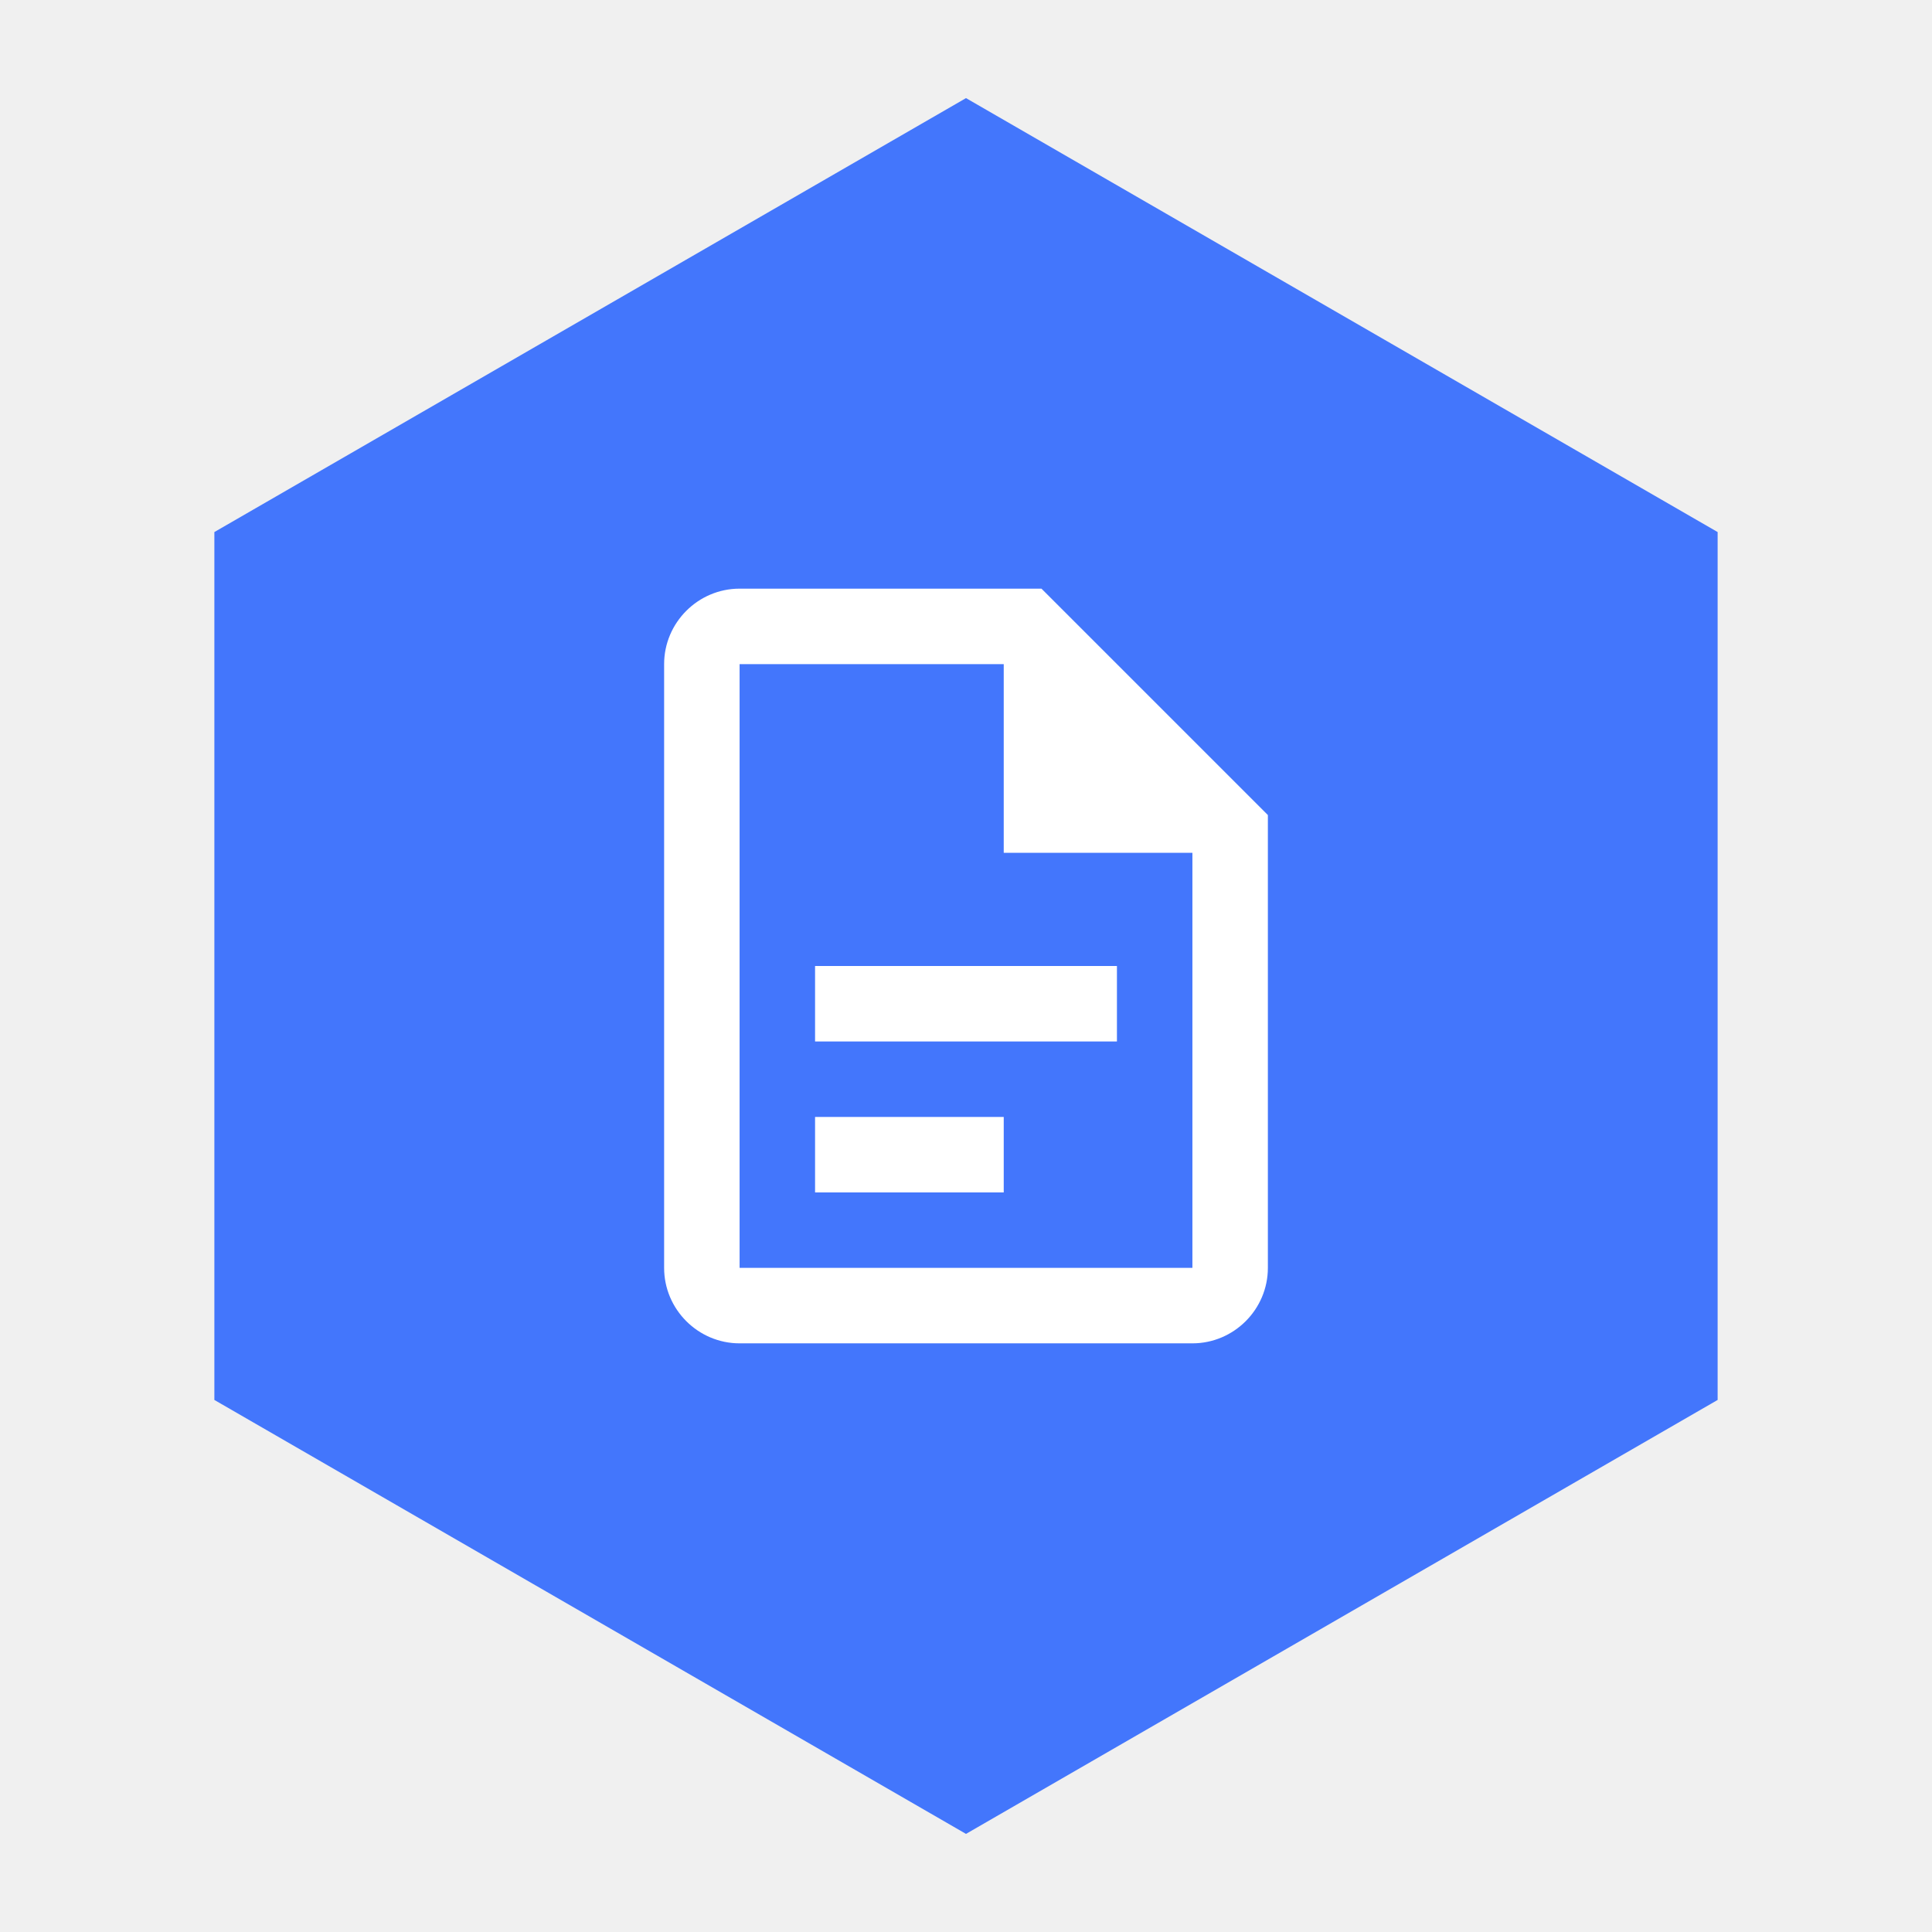
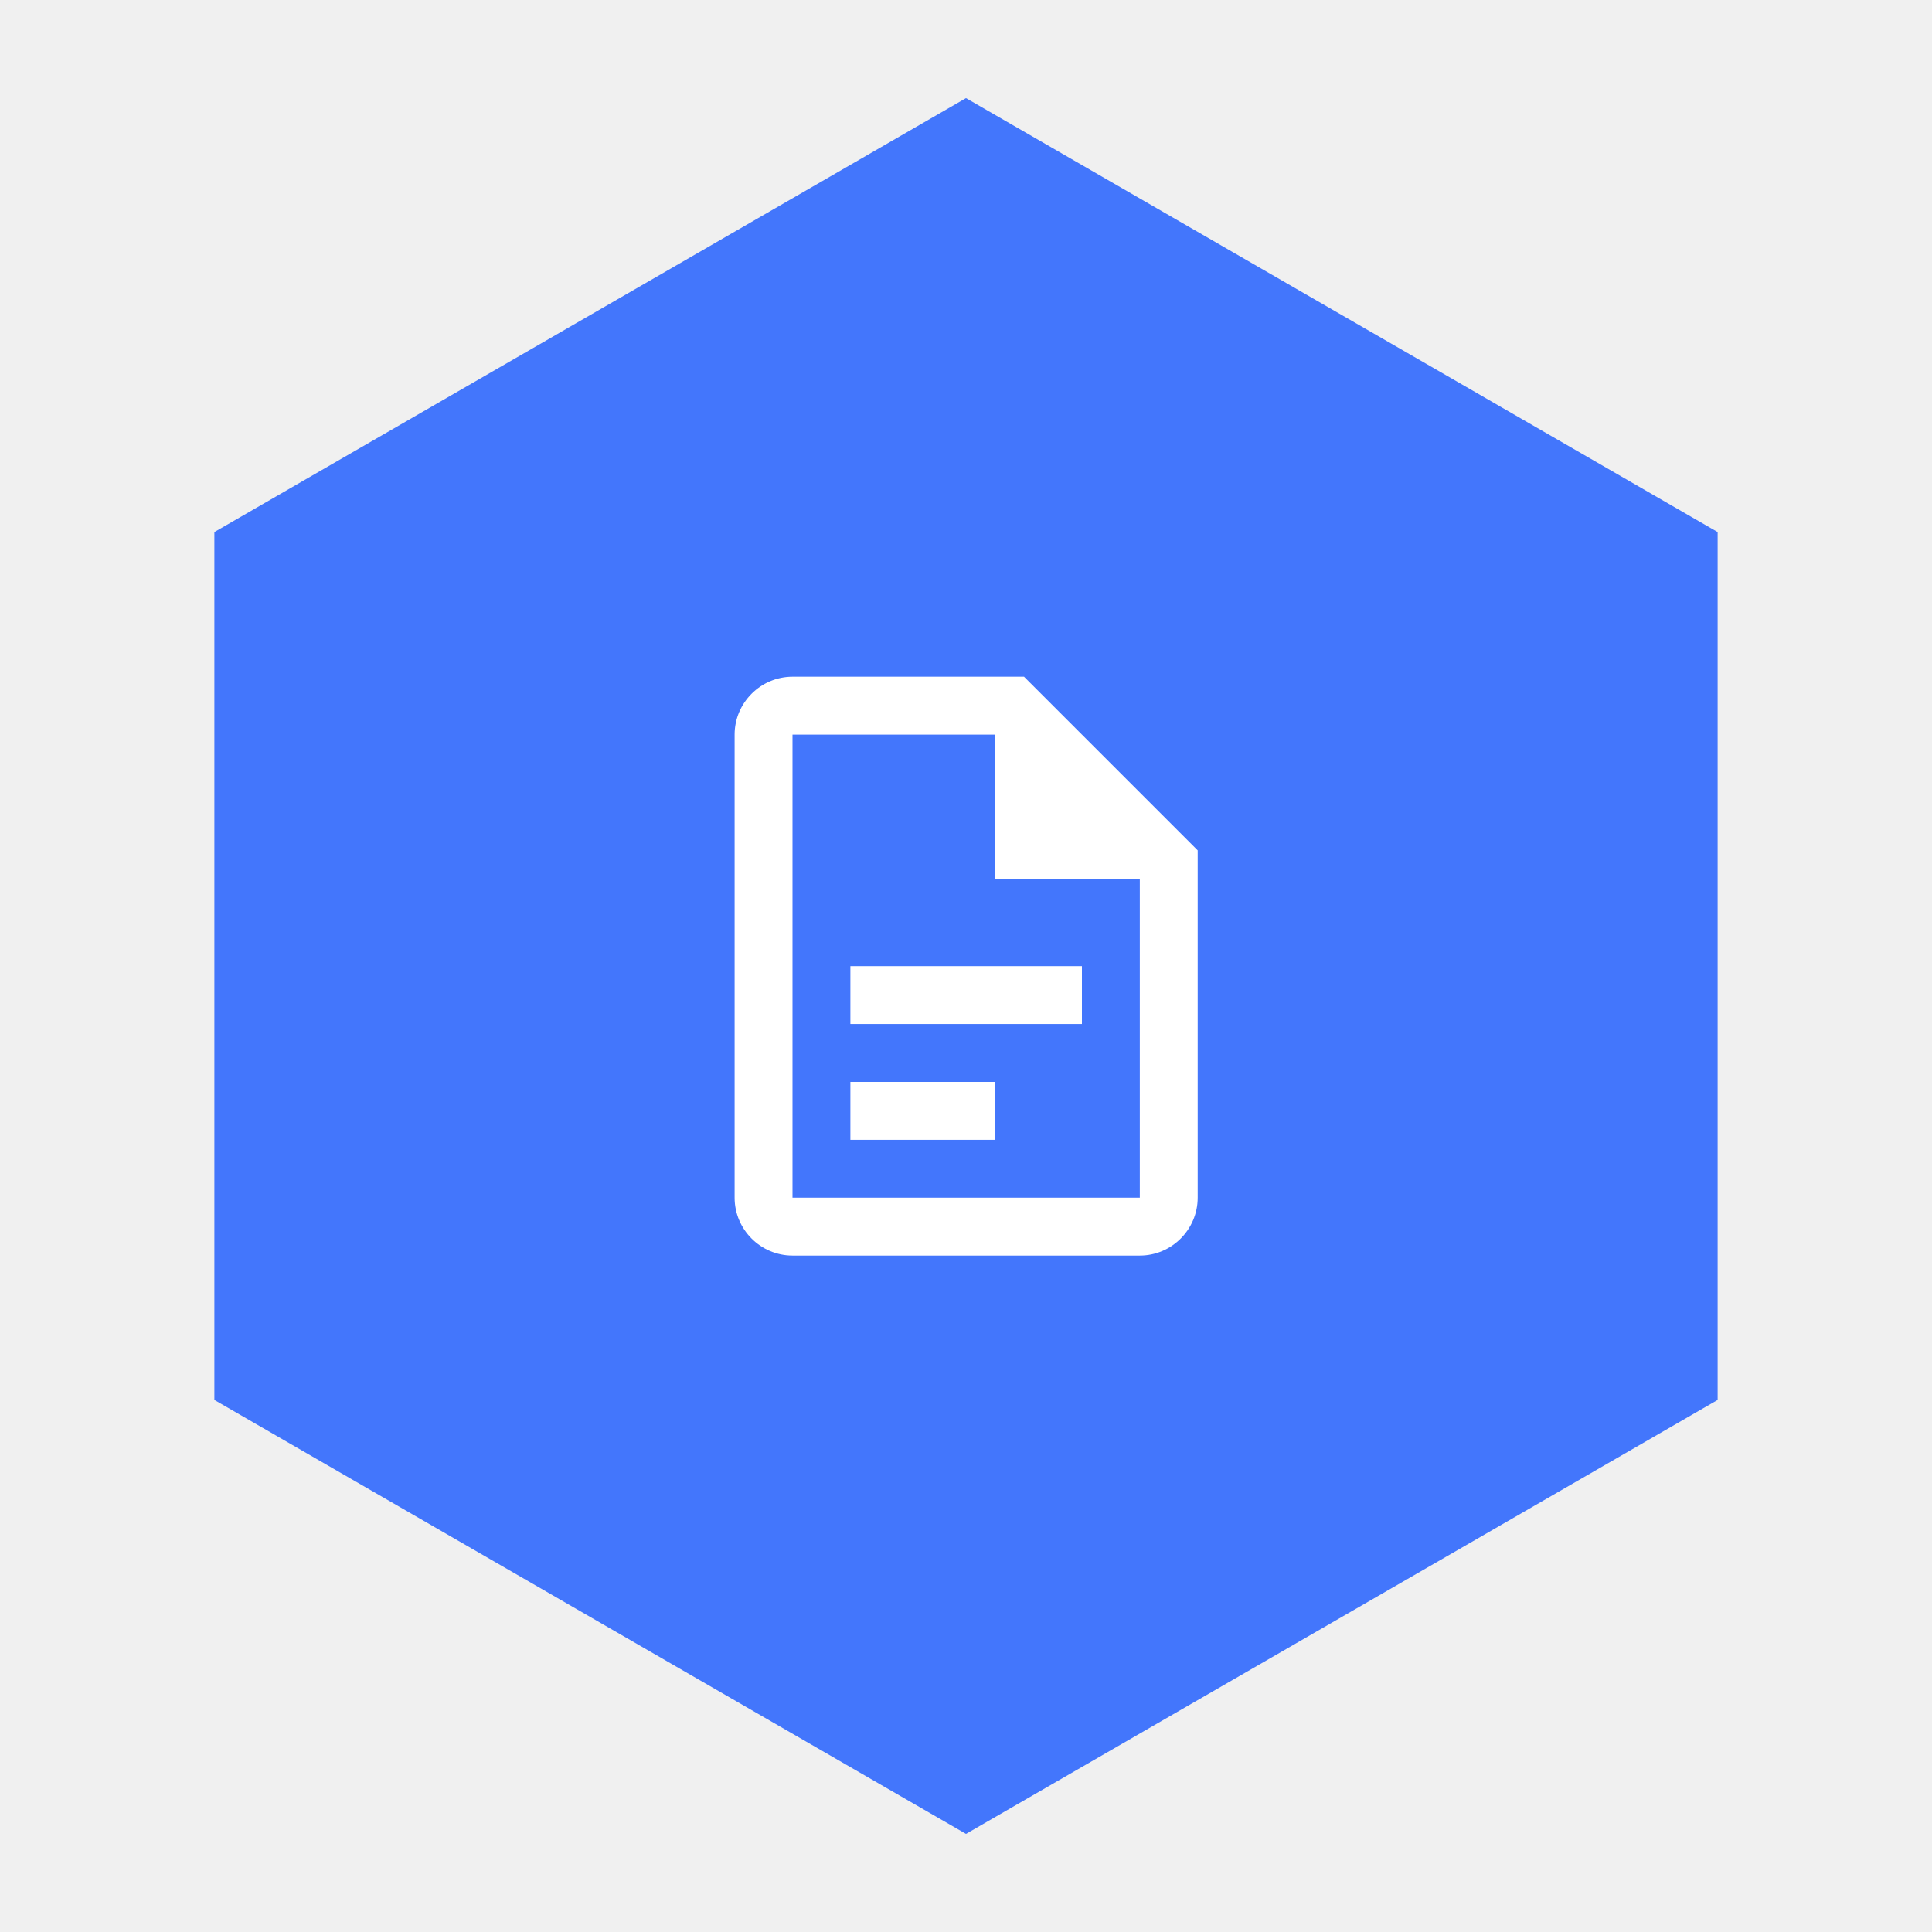
<svg xmlns="http://www.w3.org/2000/svg" viewBox="0 0 512 512">
  <polygon points="256,26 455.19,141 455.19,371 256,486 56.81,371 56.81,141" fill="#4376FC" />
-   <g transform="translate(136, 136) scale(10)" fill="#ffffff">
+   <g transform="translate(164, 164) scale(7.67)" fill="#ffffff">
    <path d="M6,2c-1.1,0-2,.9-2,2v16c0,1.1.9,2,2,2h12c1.1,0,2-.9,2-2v-12l-6-6H6M6,4h7v5h5v11H6V4M8,12v2h8v-2h-8M8,16v2h5v-2h-5Z" />
  </g>
</svg>
